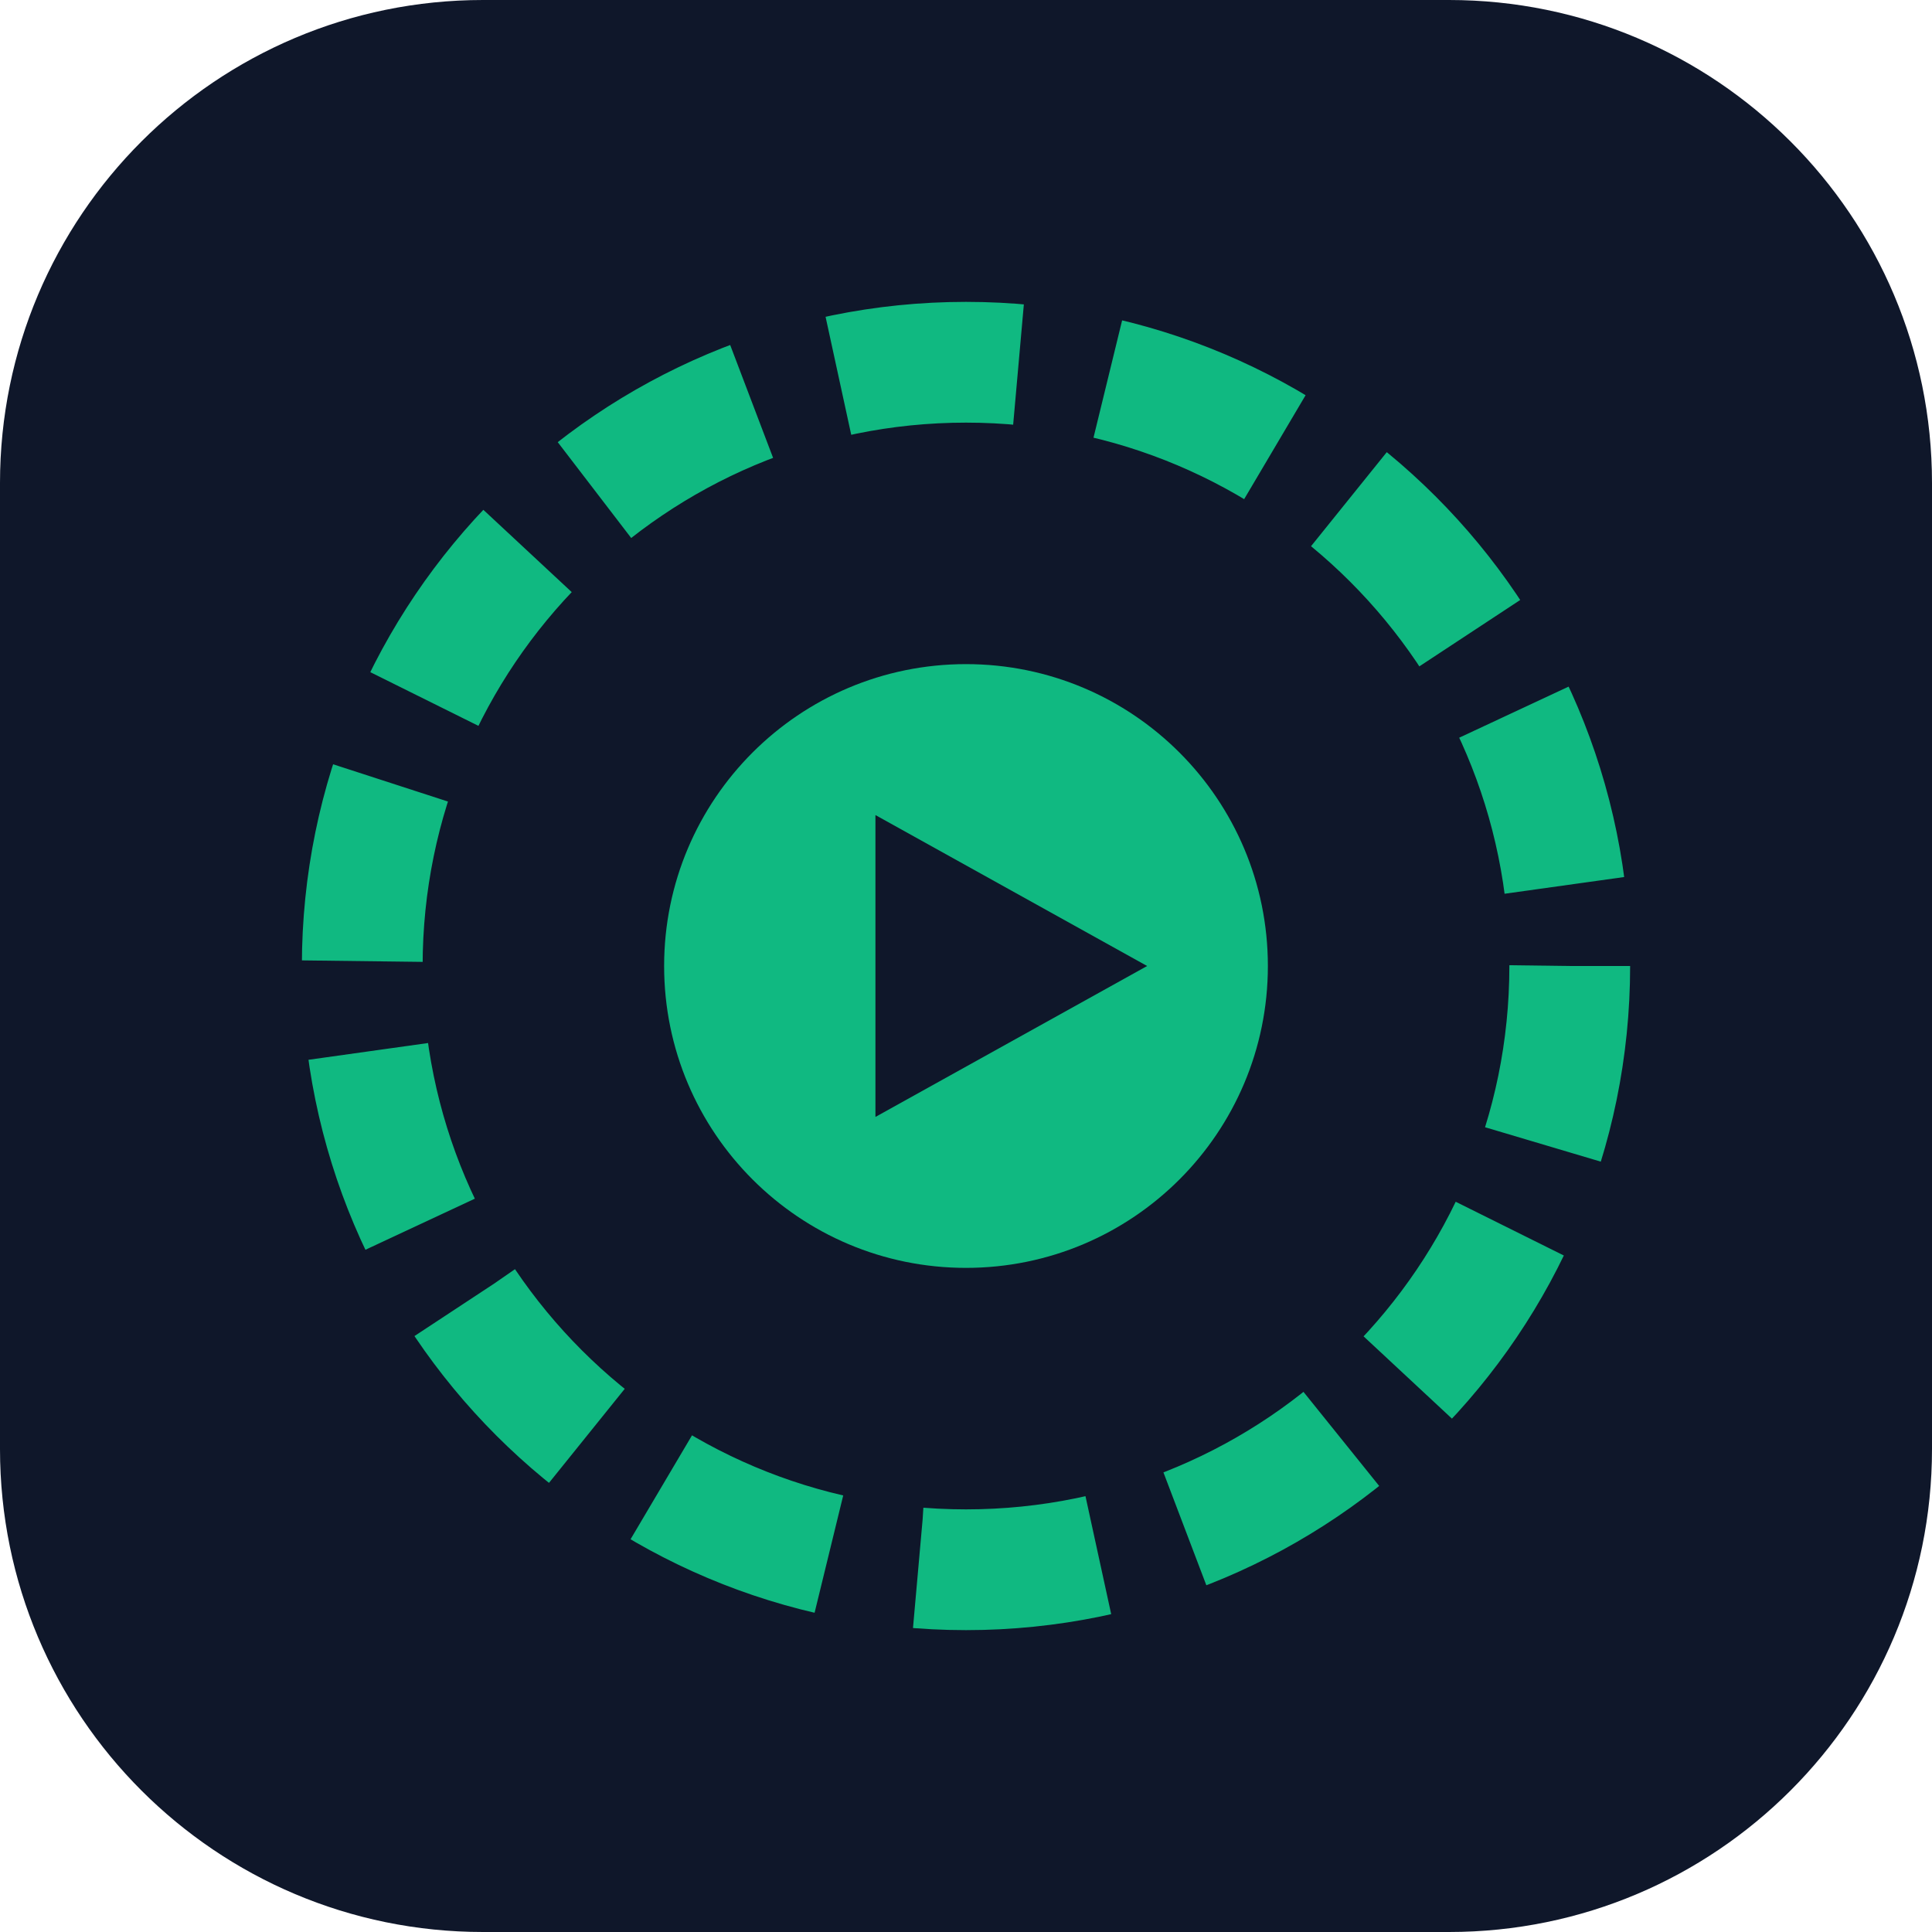
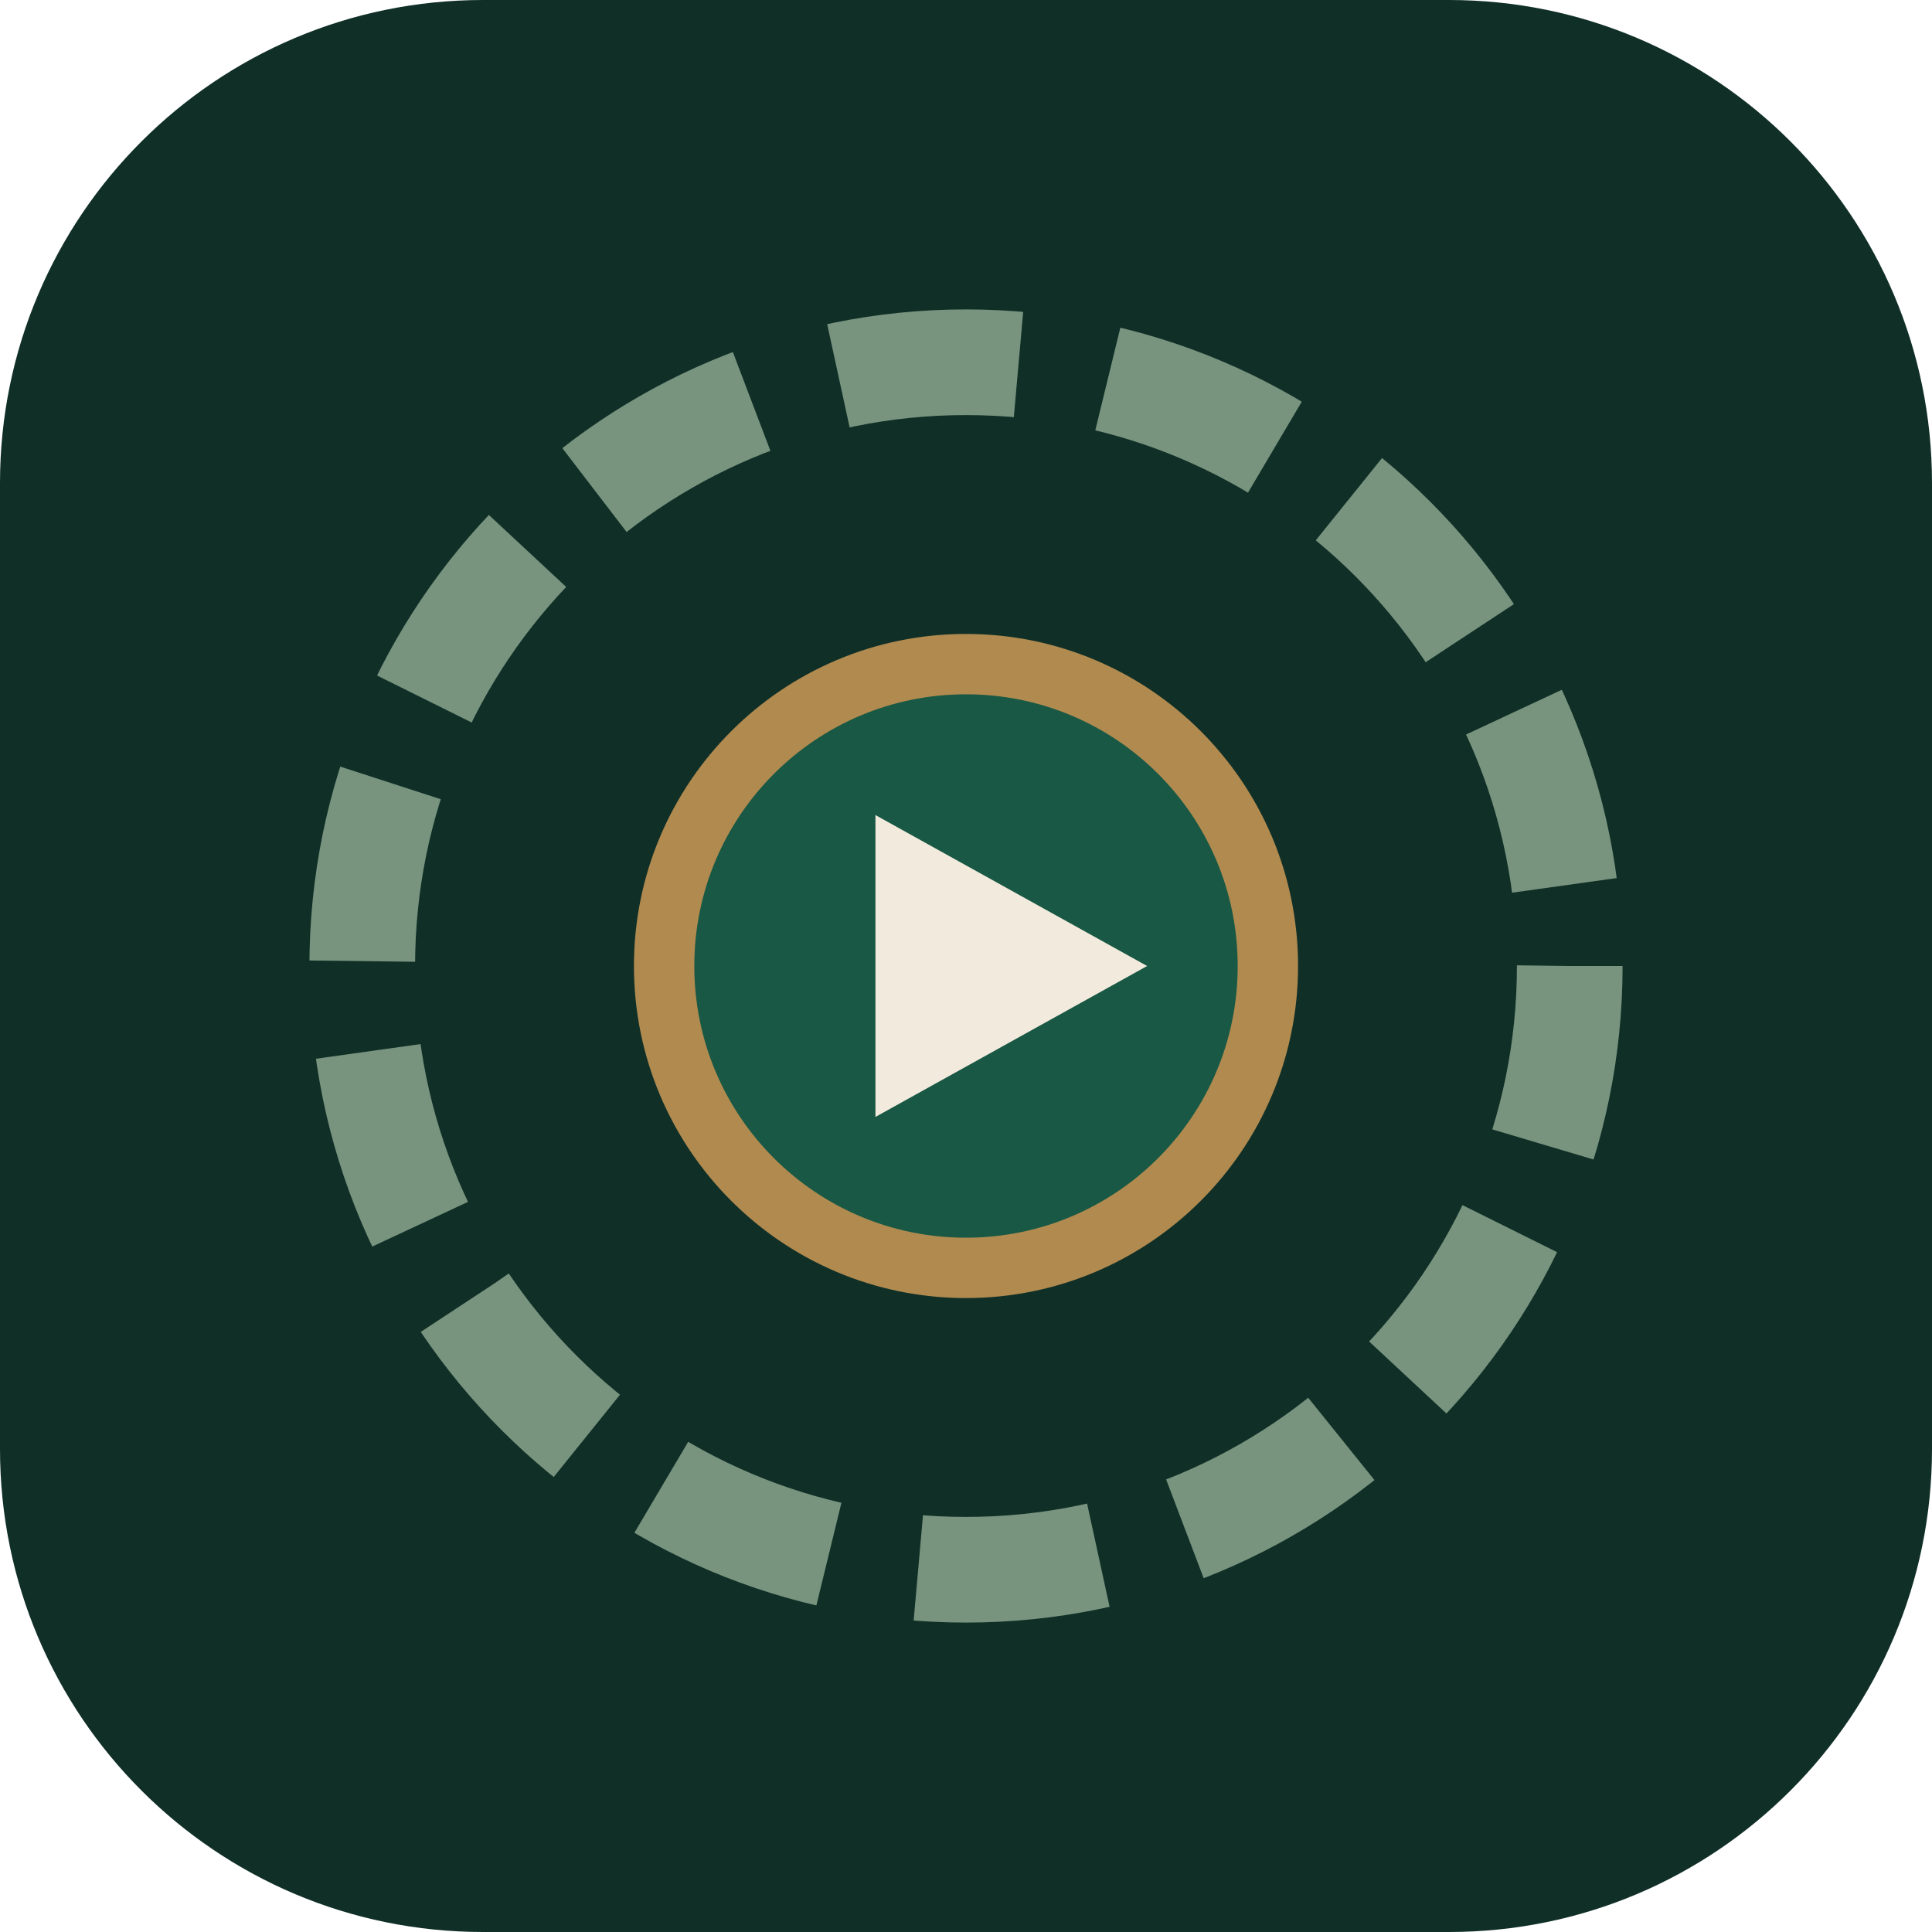
<svg xmlns="http://www.w3.org/2000/svg" viewBox="0 0 32 32" width="32" height="32" fill="none">
-   <rect width="32" height="32" rx="8" fill="#0f172a" />
-   <circle cx="16" cy="16" r="10" stroke="#10b981" stroke-width="2" stroke-dasharray="3 1.5" />
-   <circle cx="16" cy="16" r="5" fill="#10b981" />
-   <polygon points="14.5,13.5 19,16 14.5,18.5" fill="#0f172a" />
+   <rect width="32" height="32" rx="8" fill="#102F27" />
+   <circle cx="16" cy="16" r="10" stroke="#78947F" stroke-width="1.75" stroke-dasharray="3 1.5" />
+   <circle cx="16" cy="16" r="5" fill="#185844" stroke="#B08A4F" stroke-width="1" />
+   <polygon points="14.5,13.5 19,16 14.5,18.5" fill="#F2EBDD" />
</svg>
